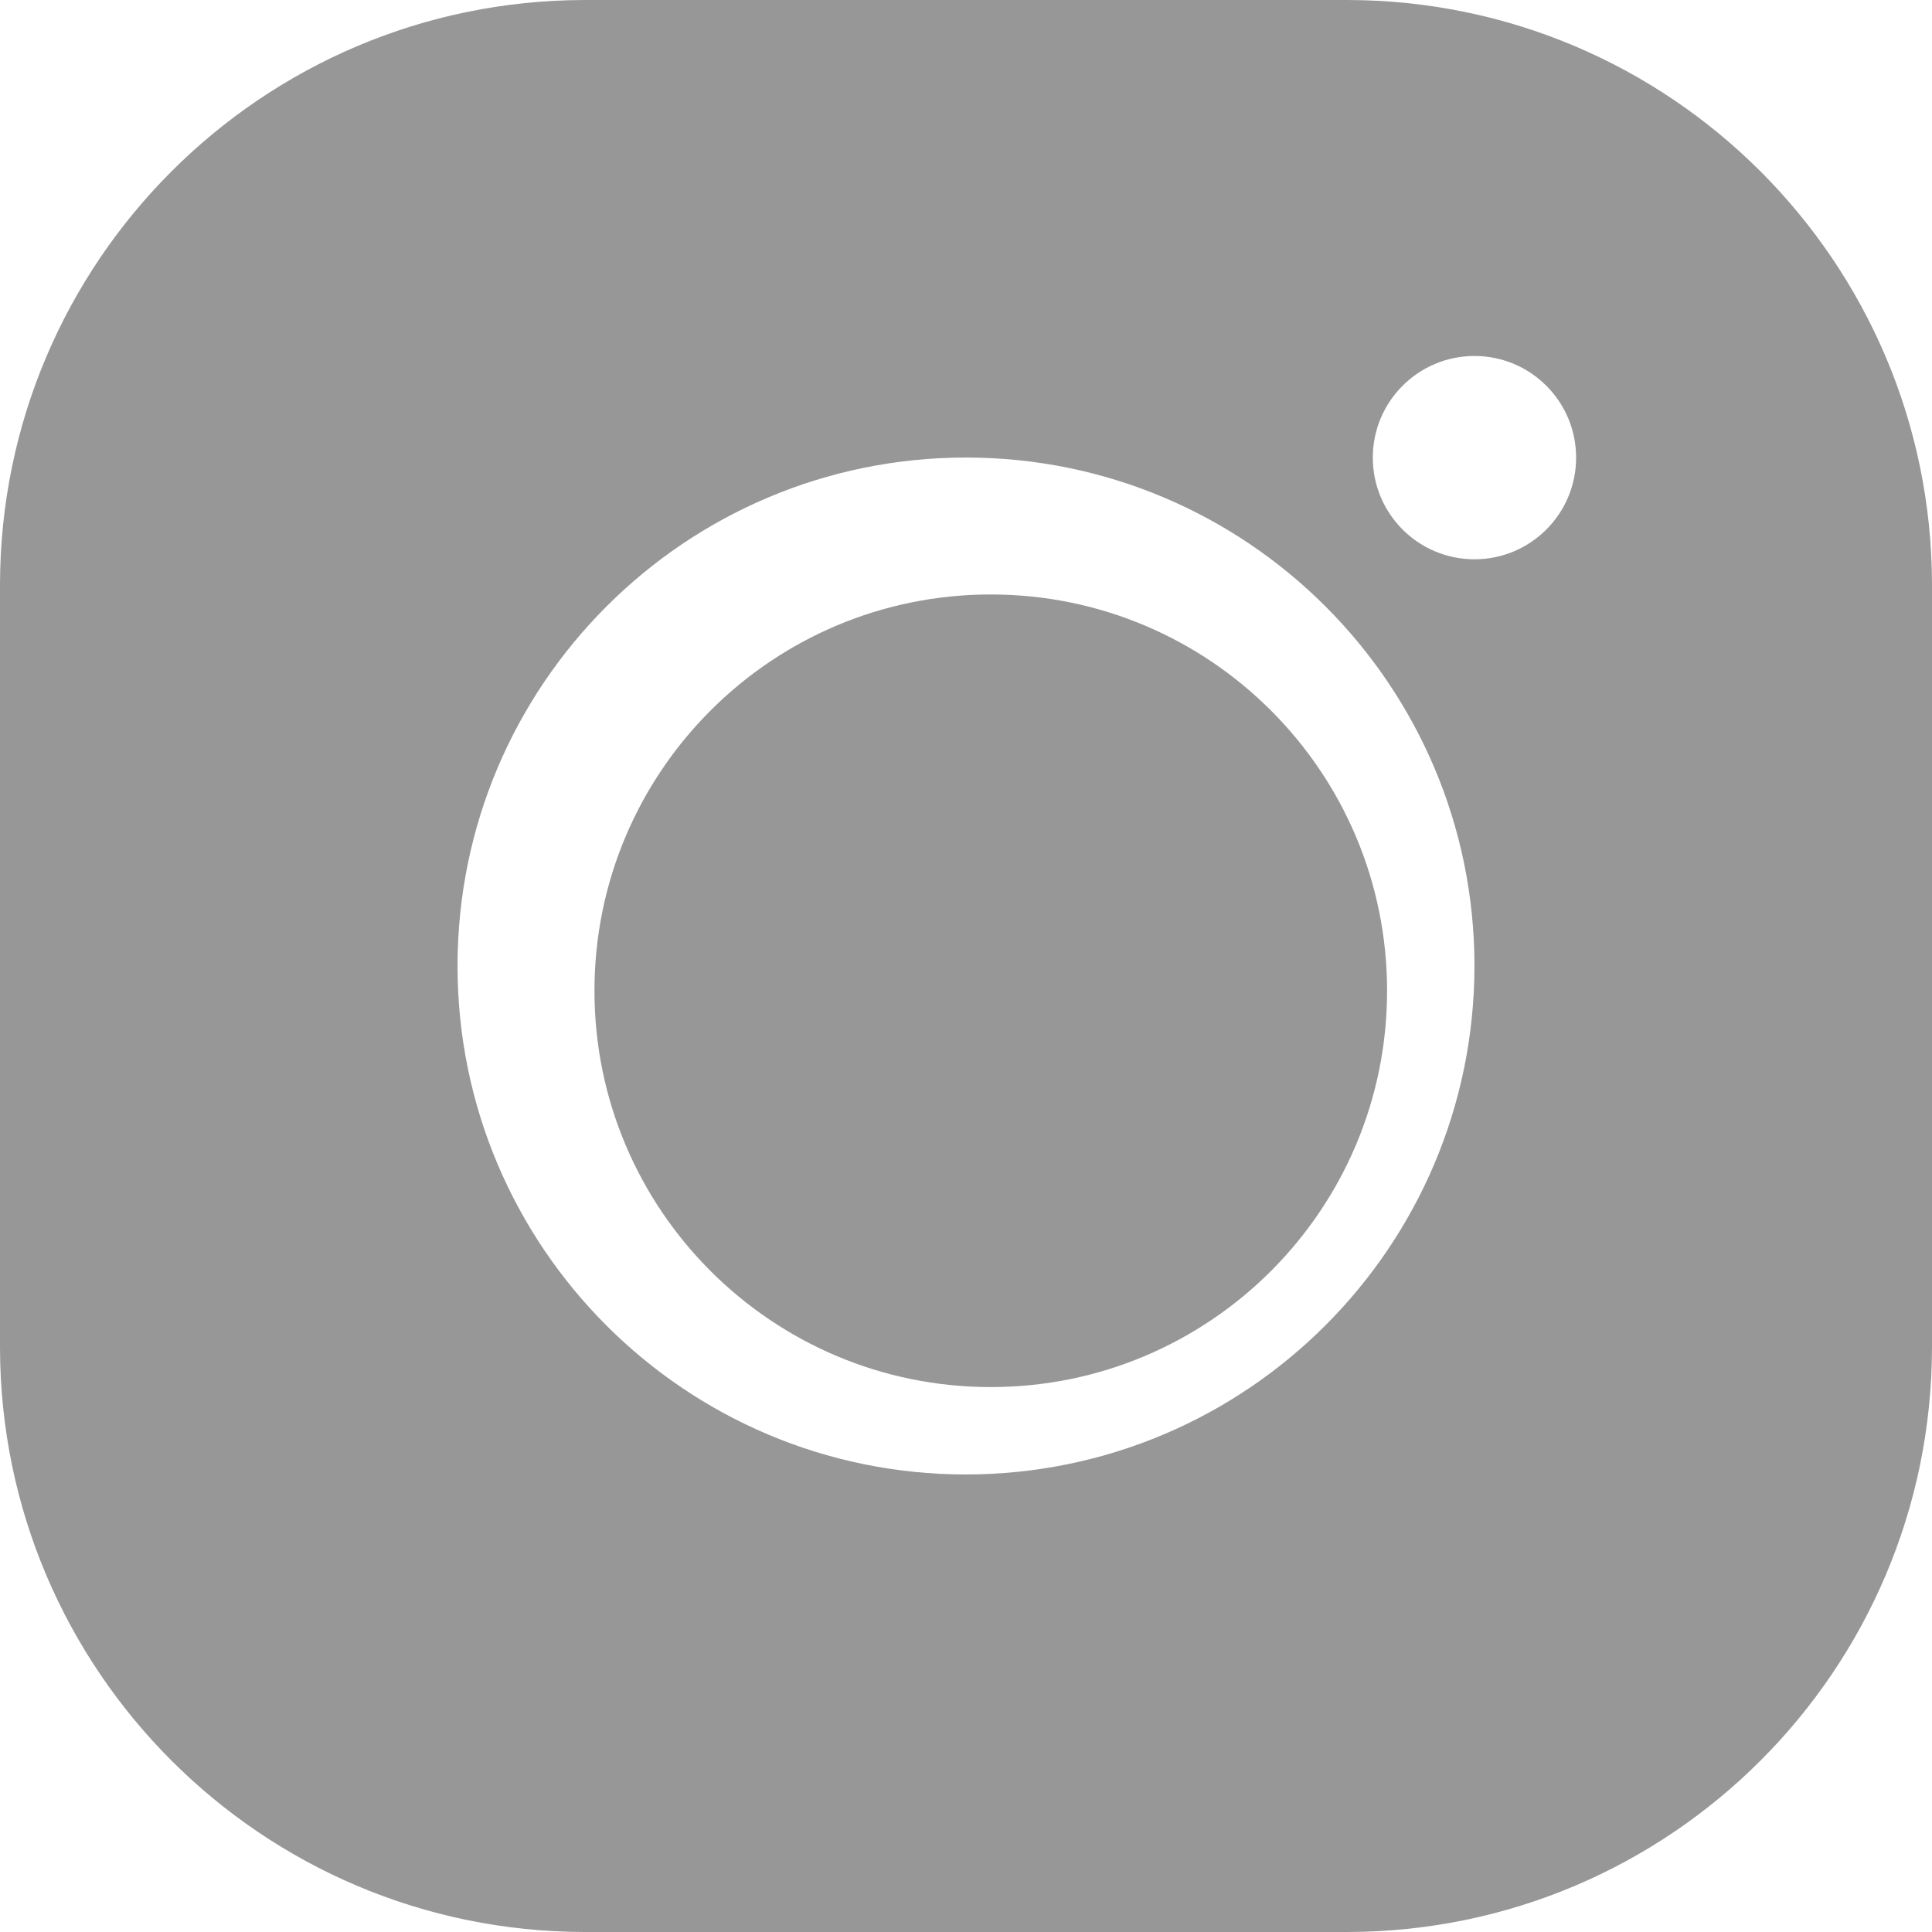
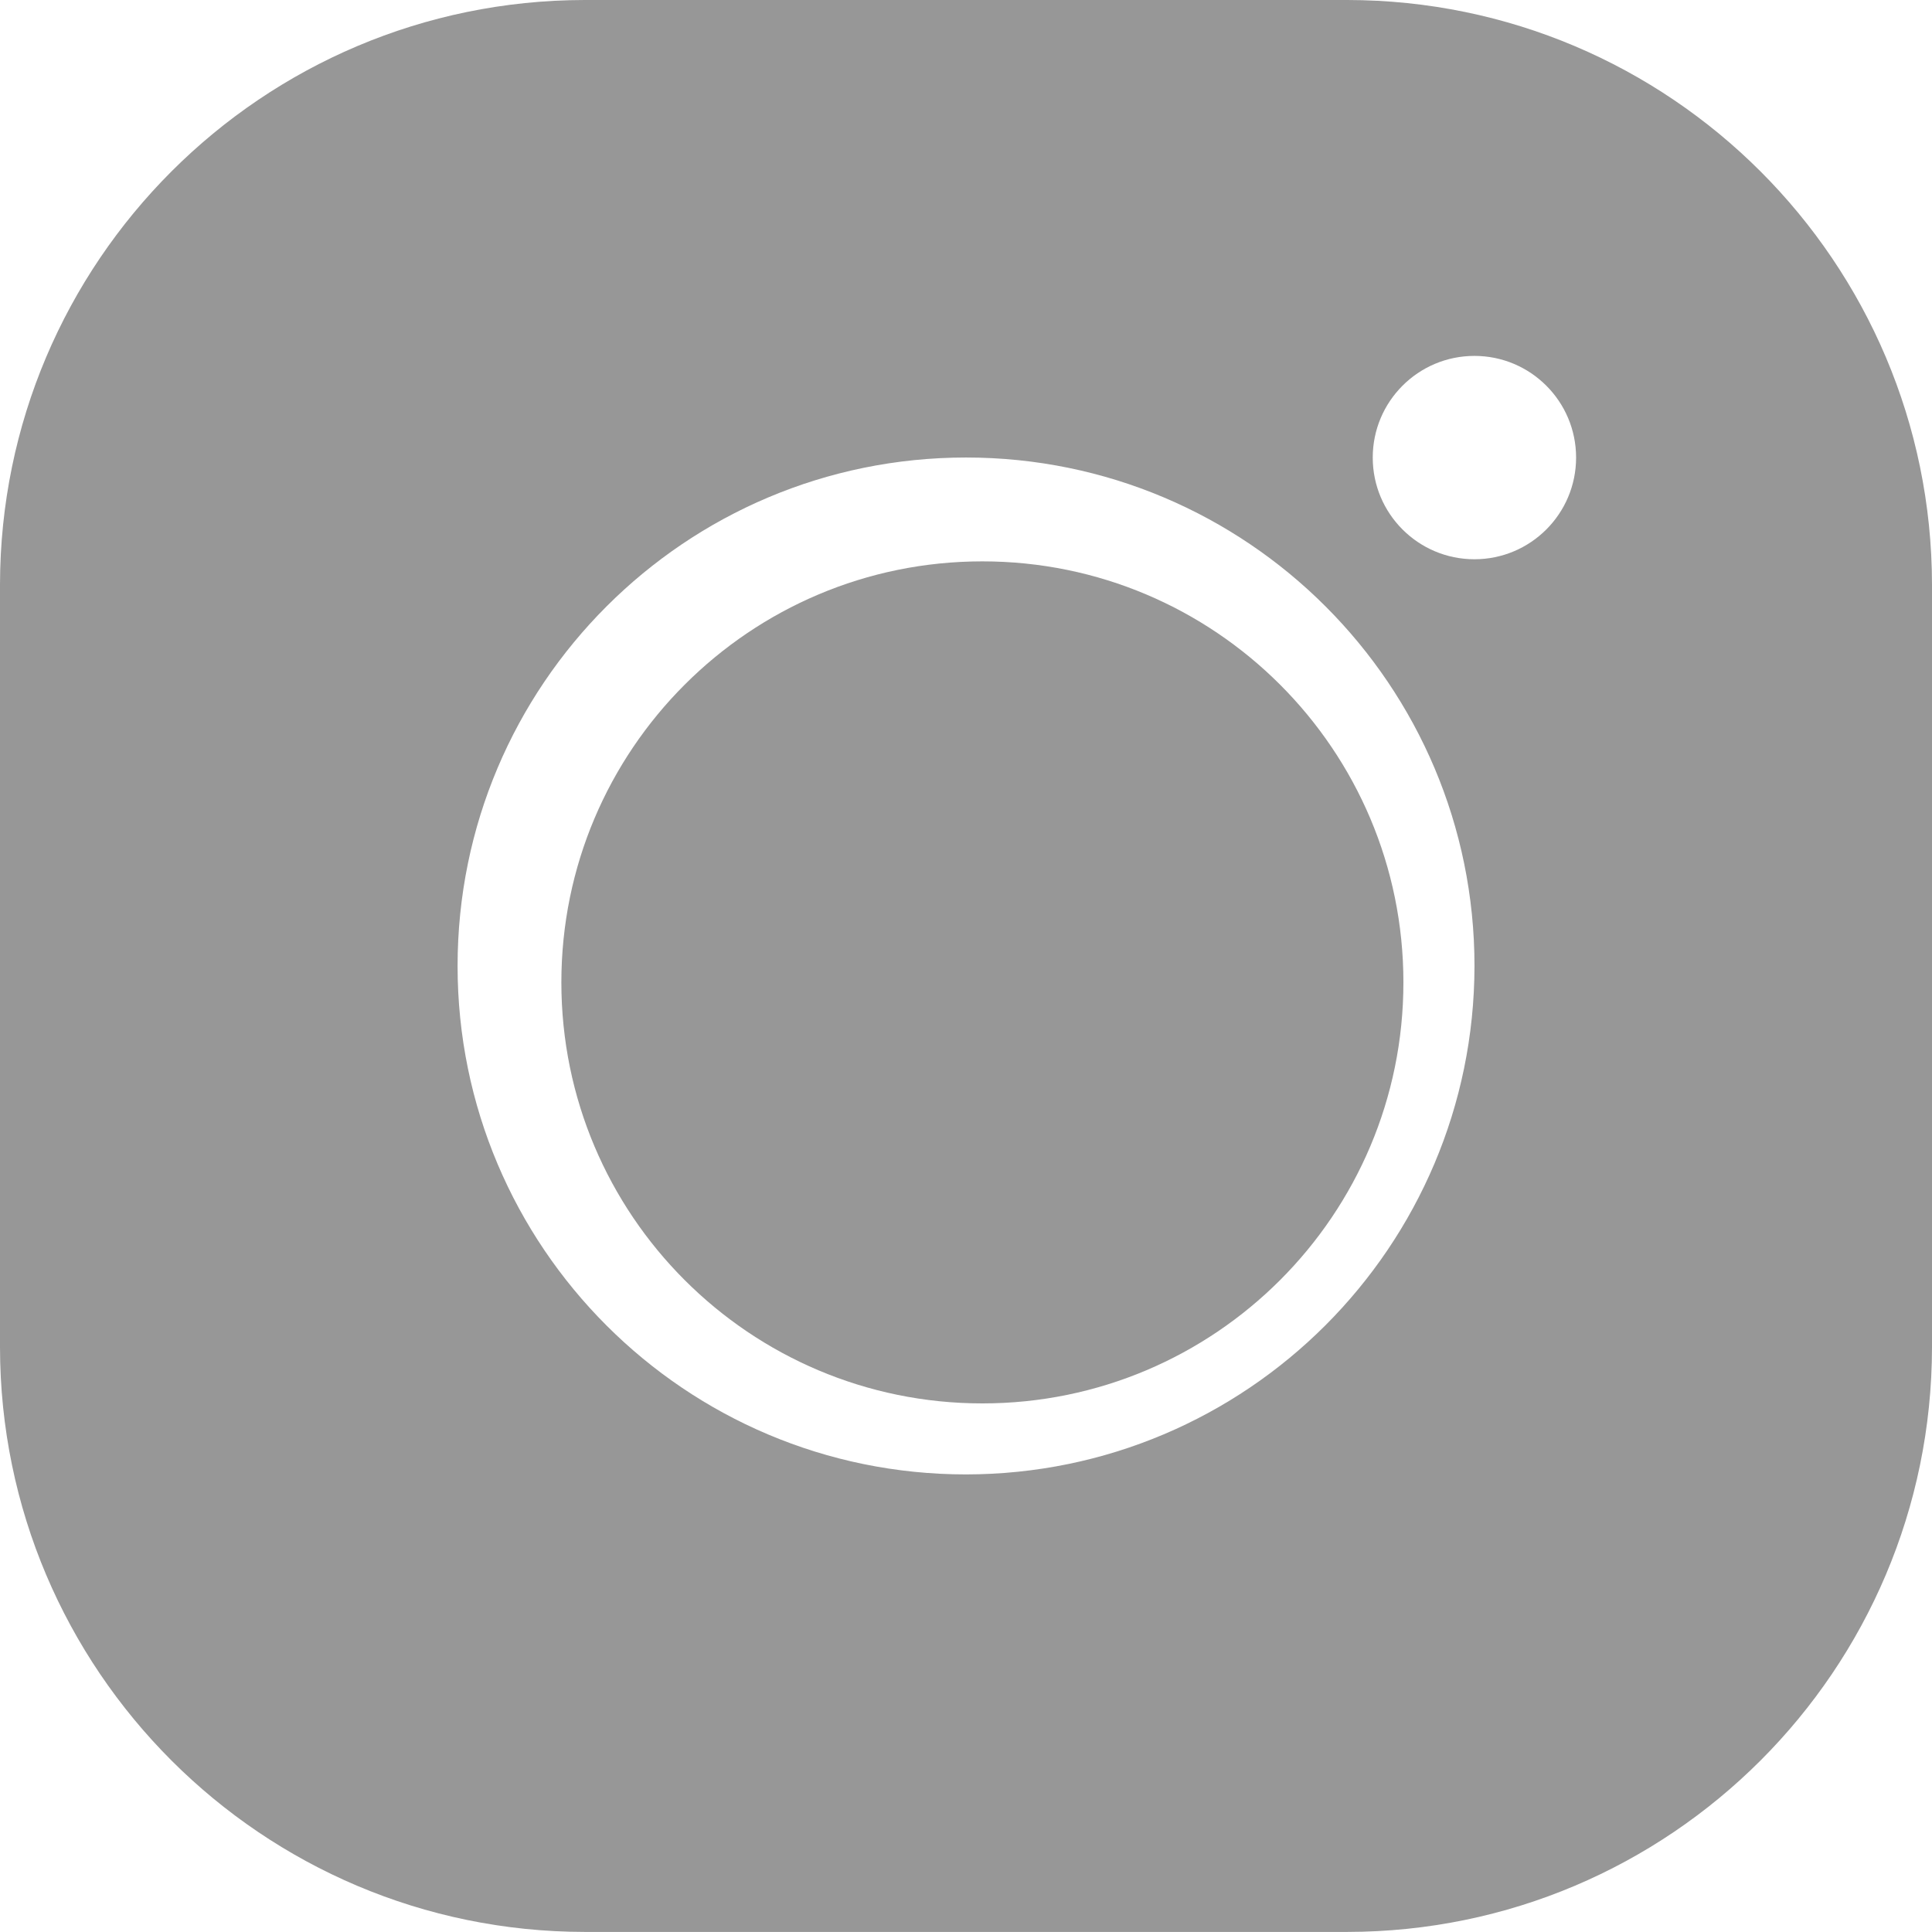
- <svg xmlns="http://www.w3.org/2000/svg" width="19.5" height="19.5" viewBox="0 0 19.5 19.5">
+ <svg xmlns="http://www.w3.org/2000/svg" width="27.533" height="27.533" viewBox="0 0 27.533 27.533">
  <g id="icons8-instagram" transform="translate(-5 -5)">
-     <path id="Path_1" data-name="Path 1" d="M18.6,5H10.9A5.908,5.908,0,0,0,5,10.9v7.7a5.908,5.908,0,0,0,5.9,5.9h7.7a5.908,5.908,0,0,0,5.9-5.9V10.9A5.908,5.908,0,0,0,18.6,5ZM14.75,19.882a5.132,5.132,0,1,1,5.132-5.132A5.137,5.137,0,0,1,14.75,19.882Zm5.132-9.237a1.026,1.026,0,1,1,1.026-1.026A1.026,1.026,0,0,1,19.882,10.645Z" fill="#979797" />
-     <circle id="Ellipse_1" data-name="Ellipse 1" cx="4" cy="4" r="4" transform="translate(11 11)" fill="#979797" />
+     <path id="Path_1" data-name="Path 1" d="M24.2,5H13.332A8.342,8.342,0,0,0,5,13.332V24.2a8.342,8.342,0,0,0,8.332,8.332H24.2A8.342,8.342,0,0,0,32.533,24.2V13.332A8.342,8.342,0,0,0,24.2,5ZM18.767,26.012a7.246,7.246,0,1,1,7.246-7.246A7.254,7.254,0,0,1,18.767,26.012ZM26.012,12.97a1.449,1.449,0,1,1,1.449-1.449A1.449,1.449,0,0,1,26.012,12.97Z" fill="#979797" />
+     <circle id="Ellipse_1" data-name="Ellipse 1" cx="6" cy="6" r="6" transform="translate(13 13)" fill="#979797" />
  </g>
</svg>
